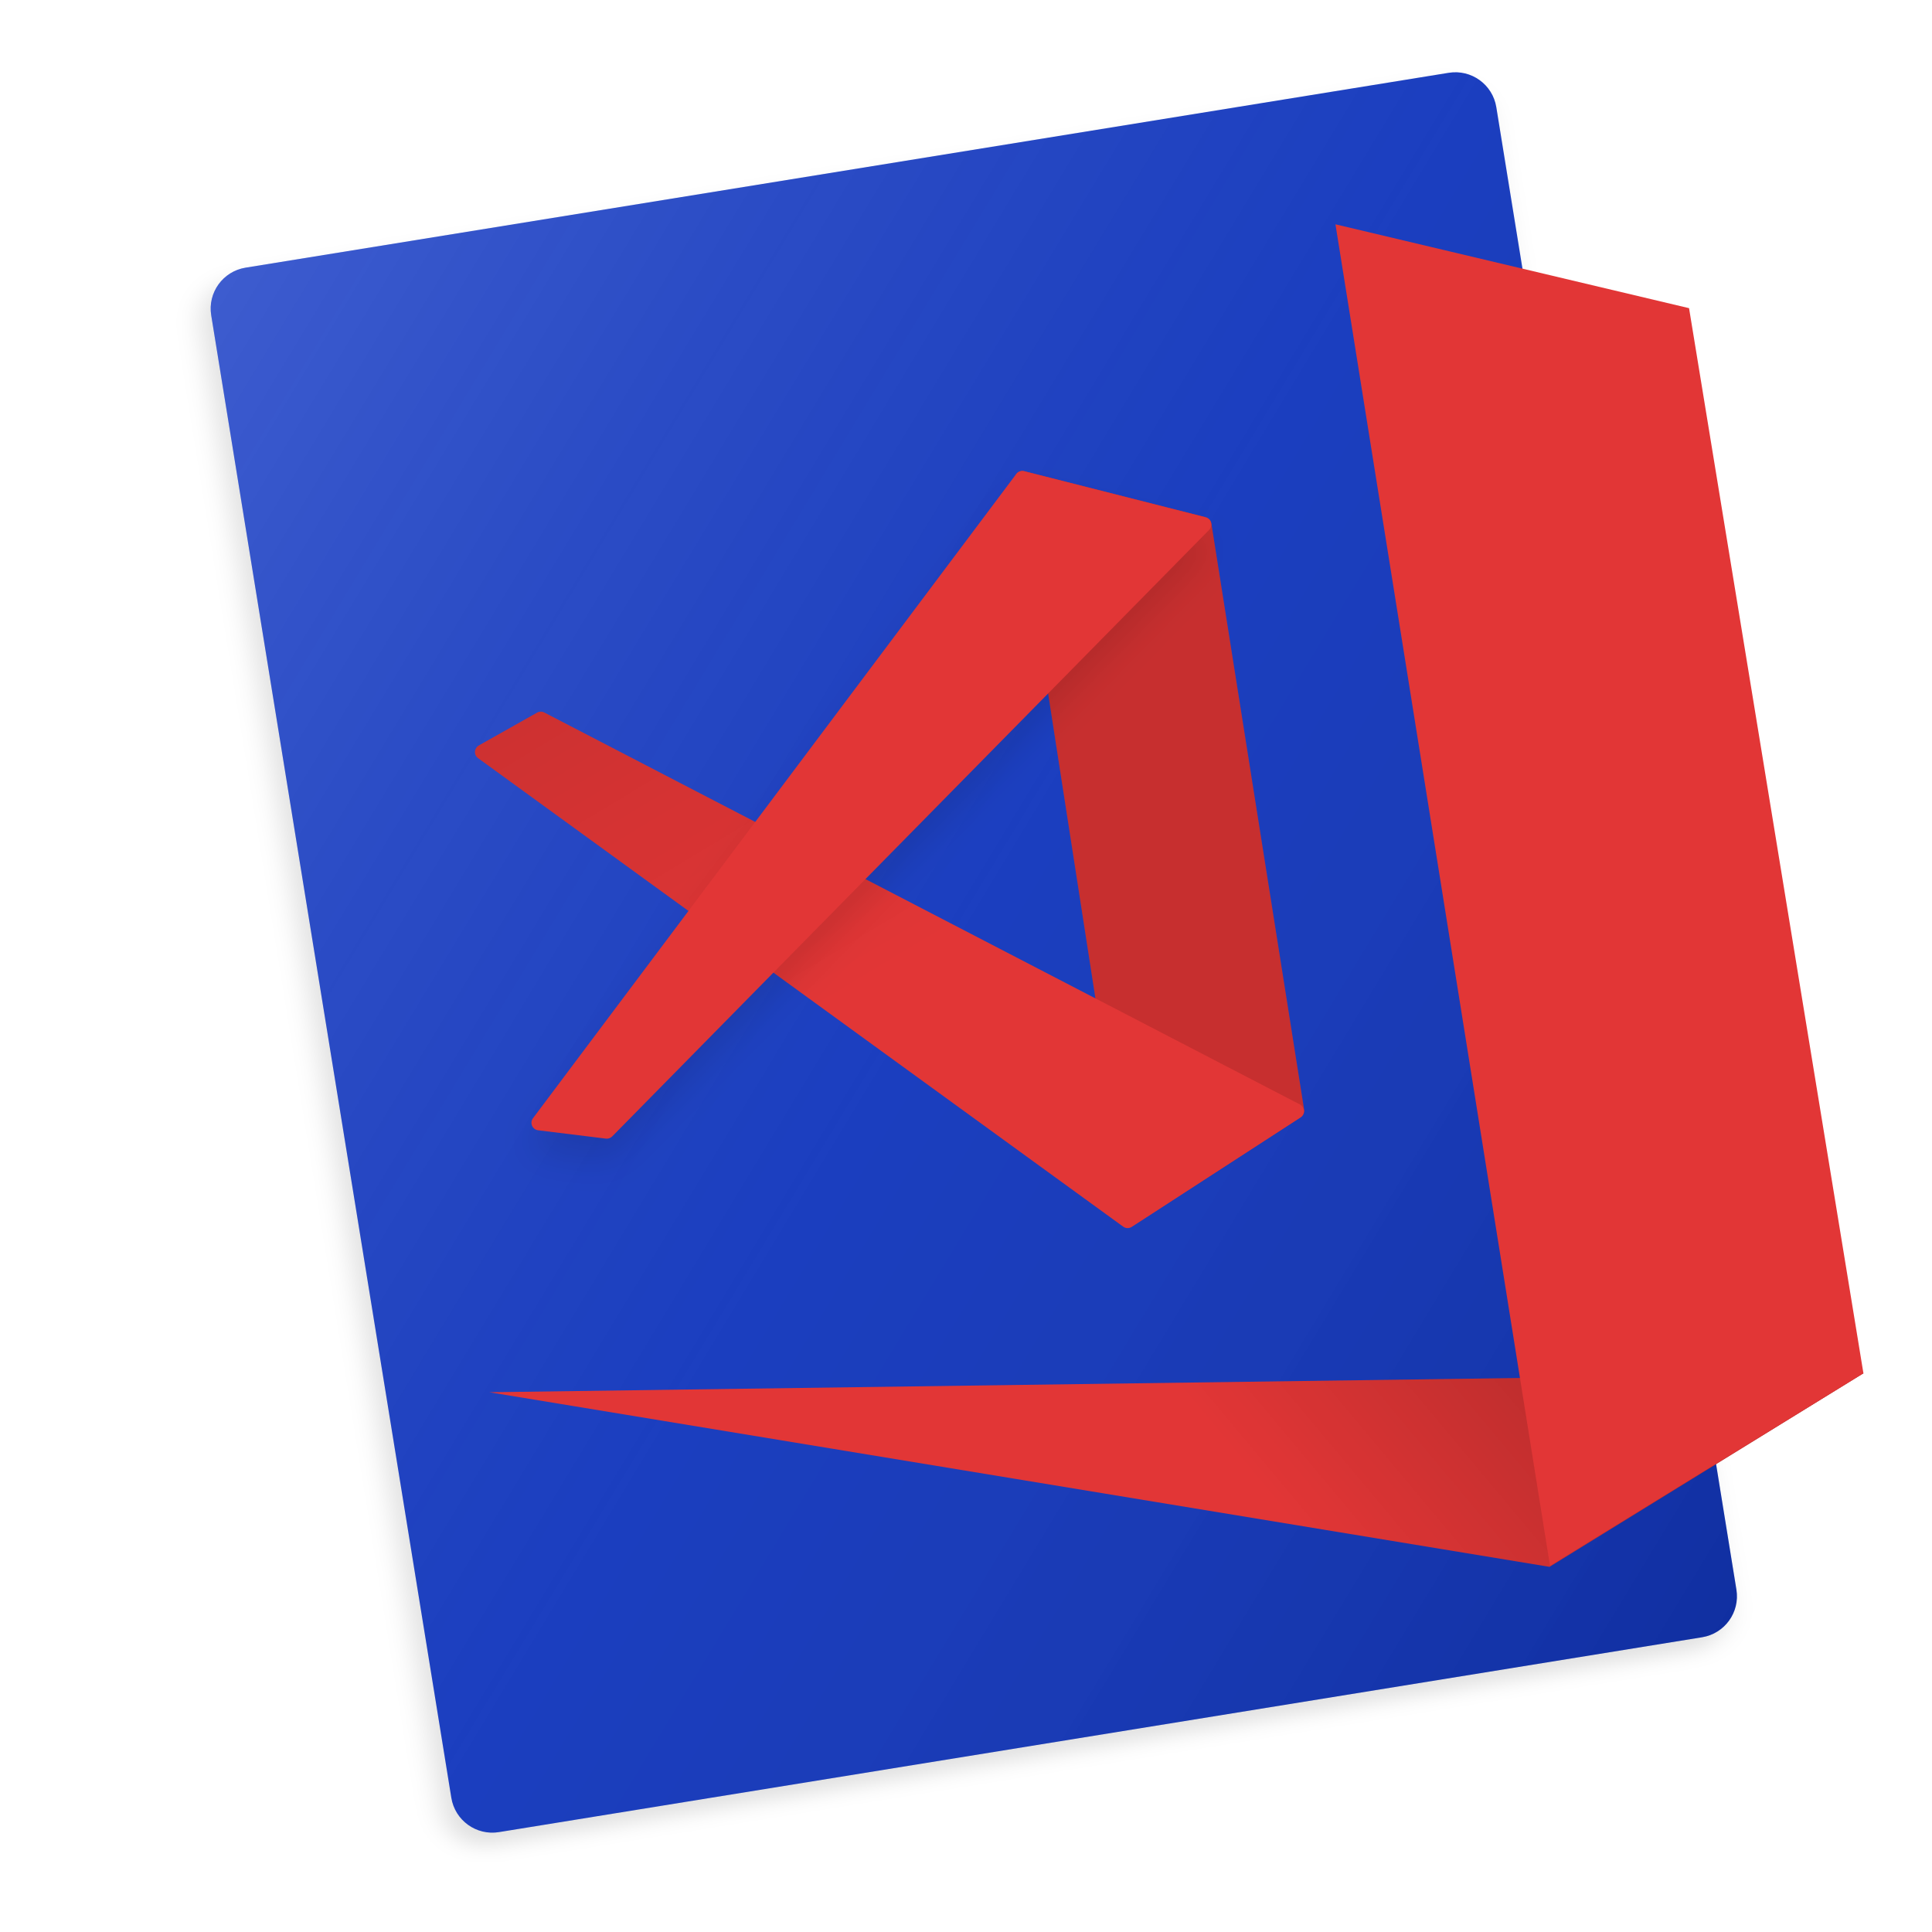
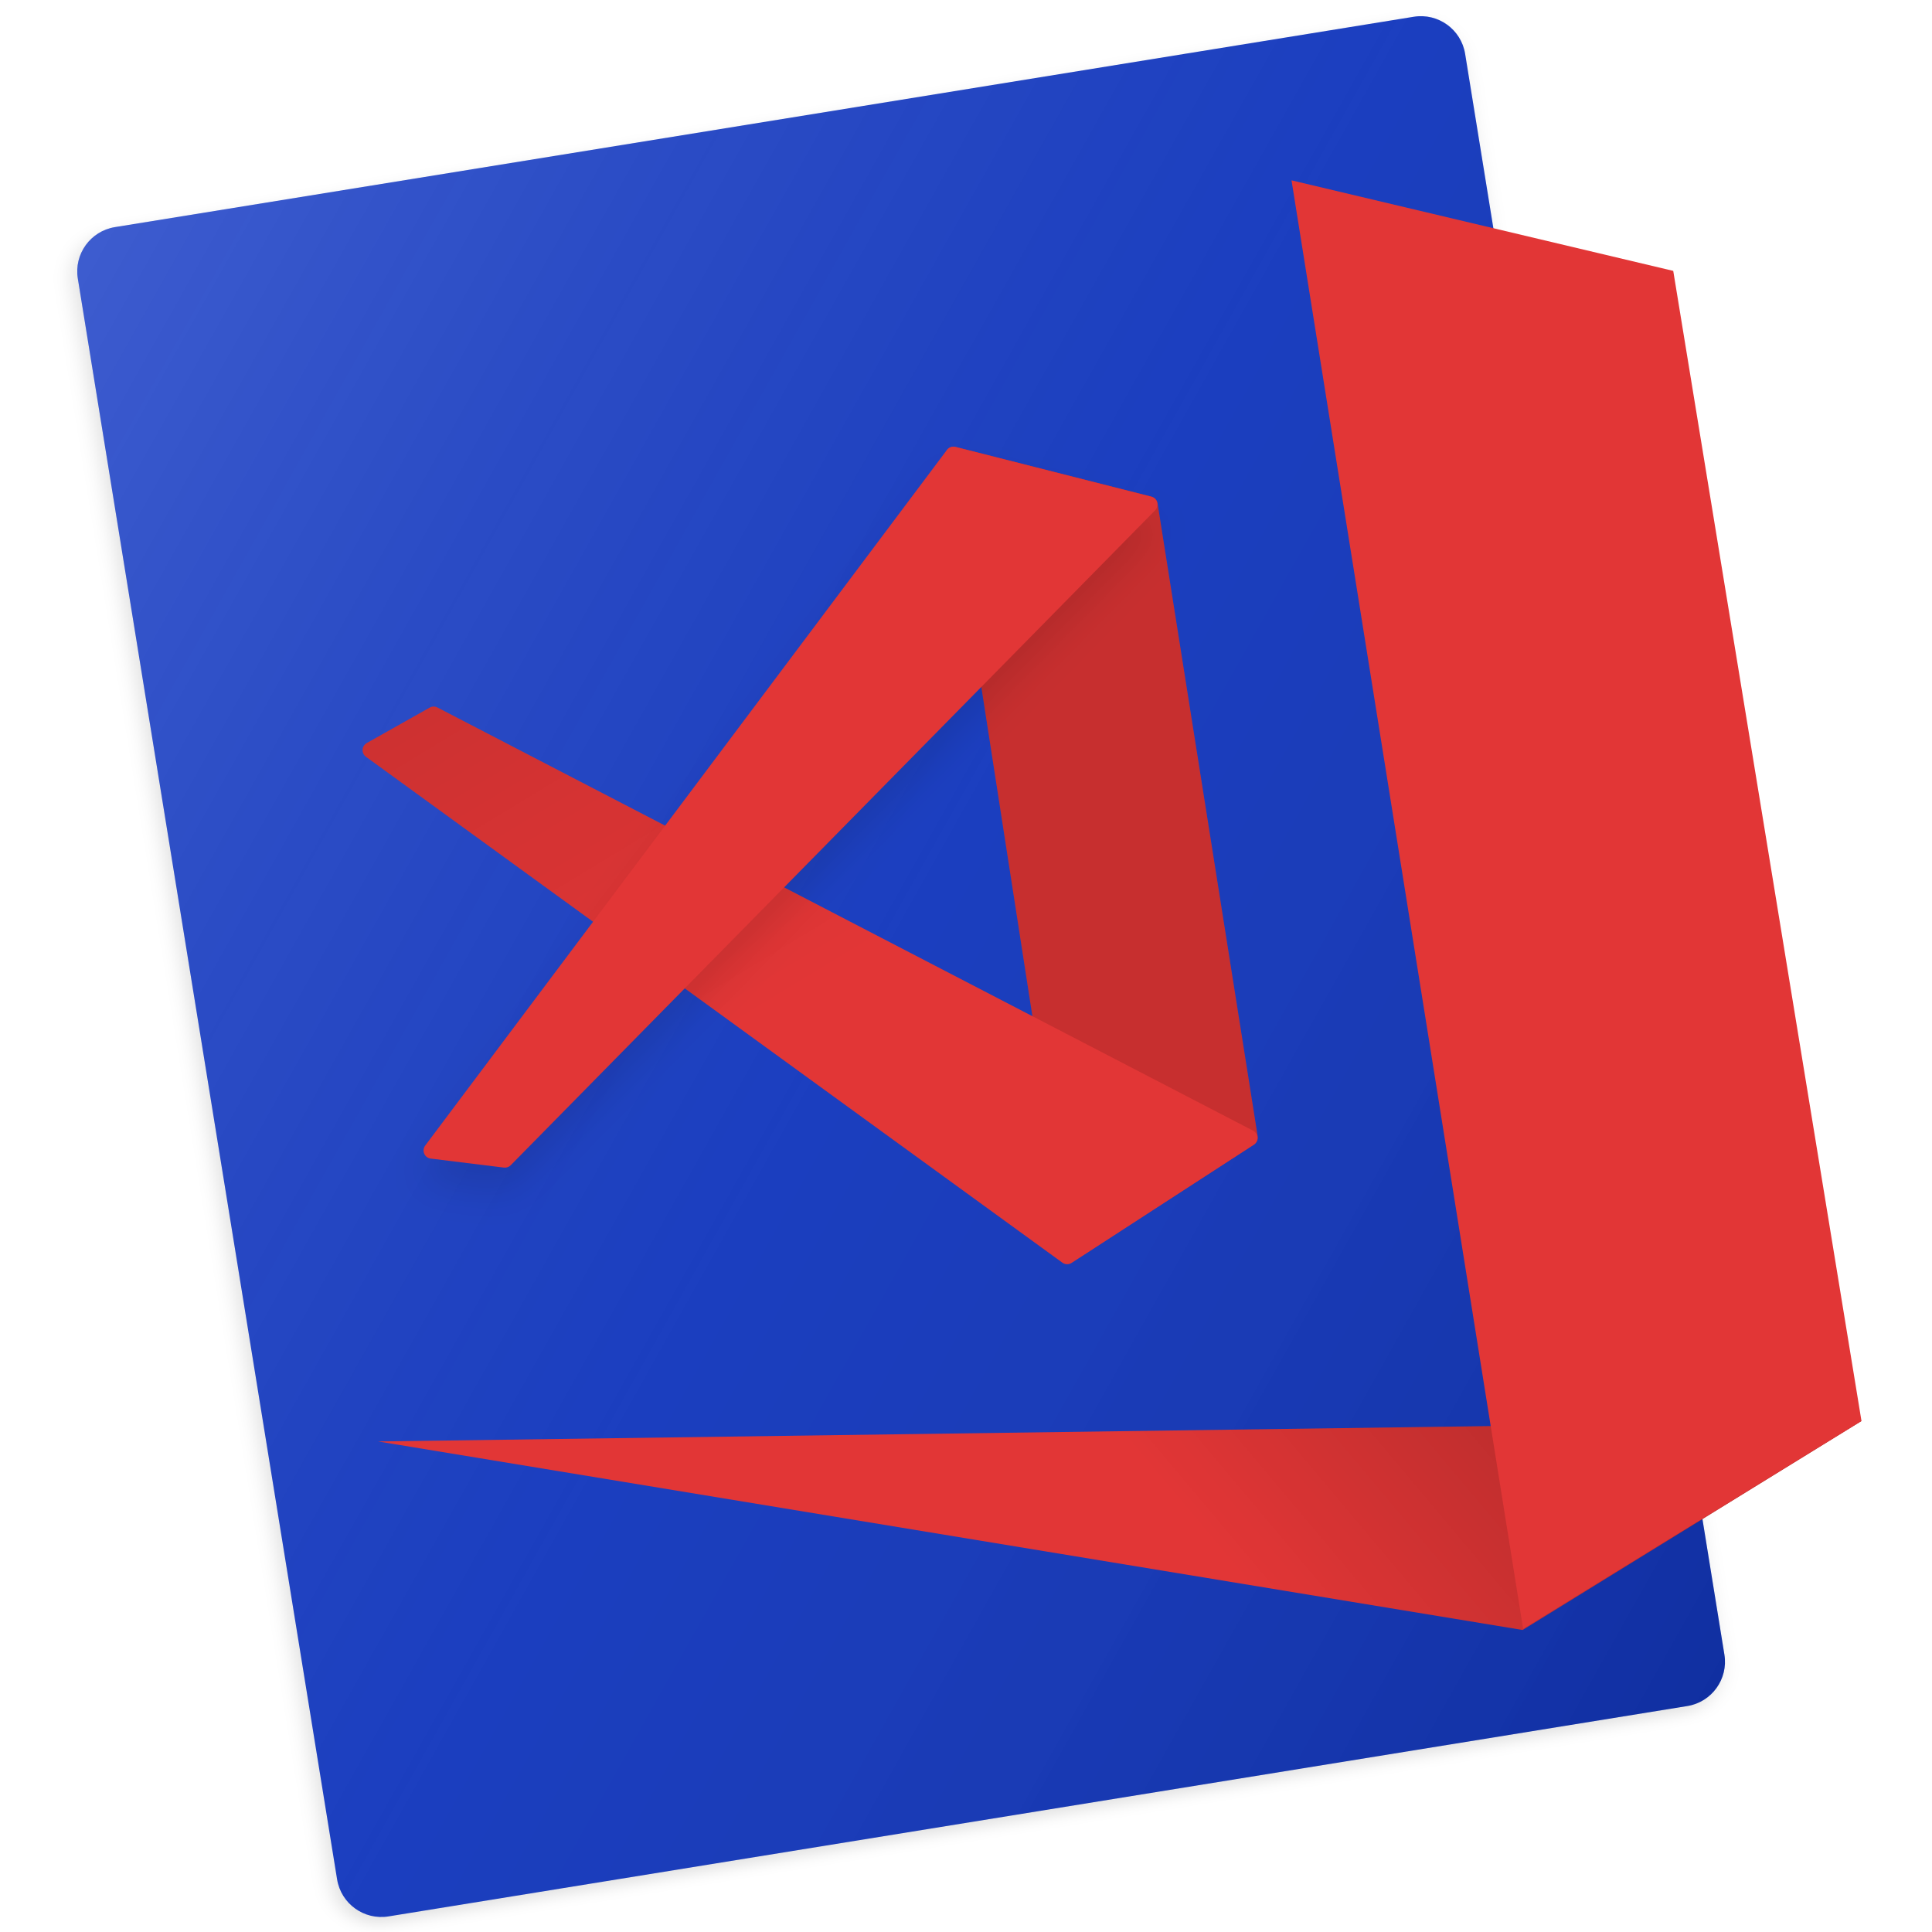
- <svg xmlns="http://www.w3.org/2000/svg" xmlns:xlink="http://www.w3.org/1999/xlink" width="1024" height="1024" viewBox="0 0 1024 1024">
+ <svg xmlns="http://www.w3.org/2000/svg" xmlns:xlink="http://www.w3.org/1999/xlink" width="1024px" height="1024px" viewBox="0 0 1024 1024" version="1.1">
  <defs>
-     <linearGradient id="spiderman-c" x1="0%" y1="0%" y2="100%">
-       <stop offset="0%" stop-color="#FFF" stop-opacity=".18" />
-       <stop offset="48.762%" stop-color="gray" stop-opacity=".08" />
-       <stop offset="100%" stop-opacity=".183" />
+     <linearGradient x1="0%" y1="0%" x2="100%" y2="100%" id="linearGradient-1">
+       <stop stop-color="#FFFFFF" stop-opacity="0.18" offset="0%" />
+       <stop stop-color="#808080" stop-opacity="0.08" offset="48.762%" />
+       <stop stop-color="#000000" stop-opacity="0.183" offset="100%" />
    </linearGradient>
-     <rect id="spiderman-b" width="690" height="840" x="171.142" y="84.824" rx="22" />
-     <filter id="spiderman-a" width="106.1%" height="105%" x="-3.9%" y="-1.8%" filterUnits="objectBoundingBox">
-       <feOffset dx="-6" dy="6" in="SourceAlpha" result="shadowOffsetOuter1" />
-       <feGaussianBlur in="shadowOffsetOuter1" result="shadowBlurOuter1" stdDeviation="6" />
-       <feColorMatrix in="shadowBlurOuter1" values="0 0 0 0 0   0 0 0 0 0   0 0 0 0 0  0 0 0 0.12 0" />
+     <rect id="path-2" x="68.165" y="53.799" width="744.886" height="907.021" rx="23.755" />
+     <filter x="-2.4%" y="-1.3%" width="104.0%" height="103.3%" filterUnits="objectBoundingBox" id="filter-3">
+       <feOffset dx="-3" dy="3" in="SourceAlpha" result="shadowOffsetOuter1" />
+       <feGaussianBlur stdDeviation="4.5" in="shadowOffsetOuter1" result="shadowBlurOuter1" />
+       <feColorMatrix values="0 0 0 0 0   0 0 0 0 0   0 0 0 0 0  0 0 0 0.12 0" type="matrix" in="shadowBlurOuter1" />
    </filter>
-     <path id="spiderman-d" d="M537.951,254.221 L598.468,644.286 L598.468,644.286 C598.807,646.469 600.851,647.964 603.034,647.626 C603.59,647.539 604.122,647.337 604.594,647.031 L689.429,592.14 L689.429,592.14 C690.757,591.281 691.454,589.719 691.207,588.157 L642.037,277.396 L642.037,277.396 C641.787,275.817 640.62,274.538 639.07,274.144 L542.888,249.731 L542.888,249.731 C540.747,249.187 538.57,250.482 538.027,252.624 C537.894,253.146 537.868,253.689 537.951,254.221 Z" />
-     <linearGradient id="spiderman-f" x1="5.234%" x2="50%" y1="3.683%" y2="50%">
-       <stop offset="0%" stop-opacity=".09" />
-       <stop offset="100%" stop-opacity="0" />
+     <path d="M464.152,236.712 L529.483,657.898 L529.483,657.898 C529.848,660.256 532.055,661.87 534.413,661.505 C535.013,661.411 535.587,661.193 536.097,660.862 L627.679,601.593 L627.679,601.593 C629.113,600.665 629.865,598.979 629.598,597.292 L576.517,261.737 L576.517,261.737 C576.247,260.031 574.988,258.65 573.314,258.225 L469.483,231.864 L469.483,231.864 C467.171,231.277 464.82,232.675 464.233,234.987 C464.09,235.551 464.063,236.138 464.152,236.712 Z" id="path-4" />
+     <linearGradient x1="5.234%" y1="3.683%" x2="50%" y2="50%" id="linearGradient-5">
+       <stop stop-color="#000000" stop-opacity="0.09" offset="0%" />
+       <stop stop-color="#000000" stop-opacity="0" offset="100%" />
    </linearGradient>
-     <path id="spiderman-e" d="M689.273,592.268 L599.846,650.276 L599.846,650.276 C598.457,651.176 596.657,651.129 595.318,650.156 L253.393,401.835 L253.393,401.835 C251.605,400.536 251.209,398.035 252.507,396.247 C252.845,395.782 253.279,395.395 253.78,395.113 L284.672,377.712 L284.672,377.712 C285.848,377.05 287.279,377.025 288.477,377.646 L688.938,585.361 L688.938,585.361 C690.899,586.379 691.664,588.793 690.647,590.754 C690.328,591.369 689.854,591.891 689.273,592.268 Z" />
-     <path id="spiderman-h" d="M640.848,280.869 L324.477,602.327 L324.477,602.327 C323.605,603.213 322.371,603.643 321.137,603.492 L285.191,599.067 L285.191,599.067 C282.998,598.797 281.439,596.801 281.709,594.608 C281.795,593.914 282.06,593.255 282.479,592.696 L538.615,251.241 L538.615,251.241 C539.584,249.95 541.235,249.367 542.8,249.765 L638.981,274.187 L638.981,274.187 C641.123,274.73 642.418,276.907 641.874,279.048 C641.699,279.735 641.345,280.364 640.848,280.869 Z" />
-     <filter id="spiderman-g" width="118.3%" height="118.7%" x="-9.2%" y="-5.9%" filterUnits="objectBoundingBox">
-       <feOffset dy="12" in="SourceAlpha" result="shadowOffsetOuter1" />
-       <feGaussianBlur in="shadowOffsetOuter1" result="shadowBlurOuter1" stdDeviation="9" />
-       <feColorMatrix in="shadowBlurOuter1" values="0 0 0 0 0   0 0 0 0 0   0 0 0 0 0  0 0 0 0.1 0" />
+     <path d="M627.511,601.731 L530.971,664.366 L530.971,664.366 C529.471,665.339 527.528,665.288 526.081,664.237 L156.958,396.103 L156.958,396.103 C155.028,394.701 154.6,392 156.002,390.07 C156.367,389.568 156.835,389.15 157.376,388.845 L190.725,370.057 L190.725,370.057 C191.995,369.341 193.54,369.314 194.834,369.986 L627.149,594.273 L627.149,594.273 C629.267,595.372 630.092,597.979 628.994,600.096 C628.649,600.76 628.138,601.324 627.511,601.731 Z" id="path-6" />
+     <path d="M575.234,265.486 L233.697,612.592 L233.697,612.592 C232.755,613.549 231.423,614.014 230.09,613.85 L191.286,609.072 L191.286,609.072 C188.918,608.781 187.235,606.625 187.527,604.257 C187.619,603.509 187.906,602.797 188.358,602.194 L464.868,233.495 L464.868,233.495 C465.915,232.1 467.697,231.471 469.387,231.9 L573.218,258.271 L573.218,258.271 C575.531,258.858 576.929,261.208 576.342,263.52 C576.153,264.262 575.771,264.94 575.234,265.486 Z" id="path-7" />
+     <filter x="-9.0%" y="-5.8%" width="118.0%" height="118.3%" filterUnits="objectBoundingBox" id="filter-8">
+       <feOffset dx="0" dy="13" in="SourceAlpha" result="shadowOffsetOuter1" />
+       <feGaussianBlur stdDeviation="9.5" in="shadowOffsetOuter1" result="shadowBlurOuter1" />
+       <feColorMatrix values="0 0 0 0 0   0 0 0 0 0   0 0 0 0 0  0 0 0 0.1 0" type="matrix" in="shadowBlurOuter1" />
    </filter>
-     <linearGradient id="spiderman-j" x1="100%" x2="50%" y1="0%" y2="5.905%">
-       <stop offset="0%" stop-opacity=".3" />
-       <stop offset="100%" stop-opacity="0" />
+     <linearGradient x1="100%" y1="0%" x2="50%" y2="5.905%" id="linearGradient-9">
+       <stop stop-color="#000000" stop-opacity="0.3" offset="0%" />
+       <stop stop-color="#000000" stop-opacity="0" offset="100%" />
    </linearGradient>
-     <polygon id="spiderman-i" points="259.369 737.918 821.277 830.453 987.705 727.844" />
+     <polygon id="path-10" points="163.41 759.002 770.015 858.92 949.682 748.124" />
  </defs>
-   <g fill="none" fill-rule="evenodd">
-     <g transform="rotate(-9.2 516.142 504.824)">
-       <use fill="#000" filter="url(#spiderman-a)" xlink:href="#spiderman-b" />
-       <use fill="#1339C5" xlink:href="#spiderman-b" />
-       <use fill="url(#spiderman-c)" xlink:href="#spiderman-b" />
+   <g id="Page-1" stroke="none" stroke-width="1" fill="none" fill-rule="evenodd">
+     <g id="spiderman">
+       <g id="icon" transform="translate(37, 5)">
+         <g id="Rectangle" transform="translate(440.6079, 507.3095) rotate(-9.2) translate(-440.6079, -507.3095) ">
+           <use fill="black" fill-opacity="1" filter="url(#filter-3)" xlink:href="#path-2" />
+           <use fill="#1339C5" fill-rule="evenodd" xlink:href="#path-2" />
+           <use fill="url(#linearGradient-1)" fill-rule="evenodd" xlink:href="#path-2" />
+         </g>
+         <g id="Path-2">
+           <use fill="#E23636" xlink:href="#path-4" />
+           <use fill="#E0E0E0" style="mix-blend-mode: multiply;" xlink:href="#path-4" />
+         </g>
+         <g id="Path-4">
+           <use fill="#E23636" xlink:href="#path-6" />
+           <use fill="url(#linearGradient-5)" xlink:href="#path-6" />
+         </g>
+         <g id="Path-3">
+           <use fill="black" fill-opacity="1" filter="url(#filter-8)" xlink:href="#path-7" />
+           <use fill="#E23636" fill-rule="evenodd" xlink:href="#path-7" />
+         </g>
+         <g id="Path-6">
+           <use fill="#E23636" xlink:href="#path-10" />
+           <use fill="url(#linearGradient-9)" xlink:href="#path-10" />
+         </g>
+         <polygon id="Path-5" fill="#E23636" points="647.533 90.582 849.853 138.571 949.622 748.137 770.289 858.332" />
+       </g>
    </g>
-     <use fill="#E23636" xlink:href="#spiderman-d" />
-     <use fill="#E0E0E0" style="mix-blend-mode:multiply" xlink:href="#spiderman-d" />
-     <use fill="#E23636" xlink:href="#spiderman-e" />
-     <use fill="url(#spiderman-f)" xlink:href="#spiderman-e" />
-     <use fill="#000" filter="url(#spiderman-g)" xlink:href="#spiderman-h" />
-     <use fill="#E23636" xlink:href="#spiderman-h" />
-     <g>
-       <use fill="#E23636" xlink:href="#spiderman-i" />
-       <use fill="url(#spiderman-j)" xlink:href="#spiderman-i" />
-     </g>
-     <polygon fill="#E23636" points="707.82 118.889 895.232 163.332 987.65 727.856 821.531 829.908" />
  </g>
</svg>
